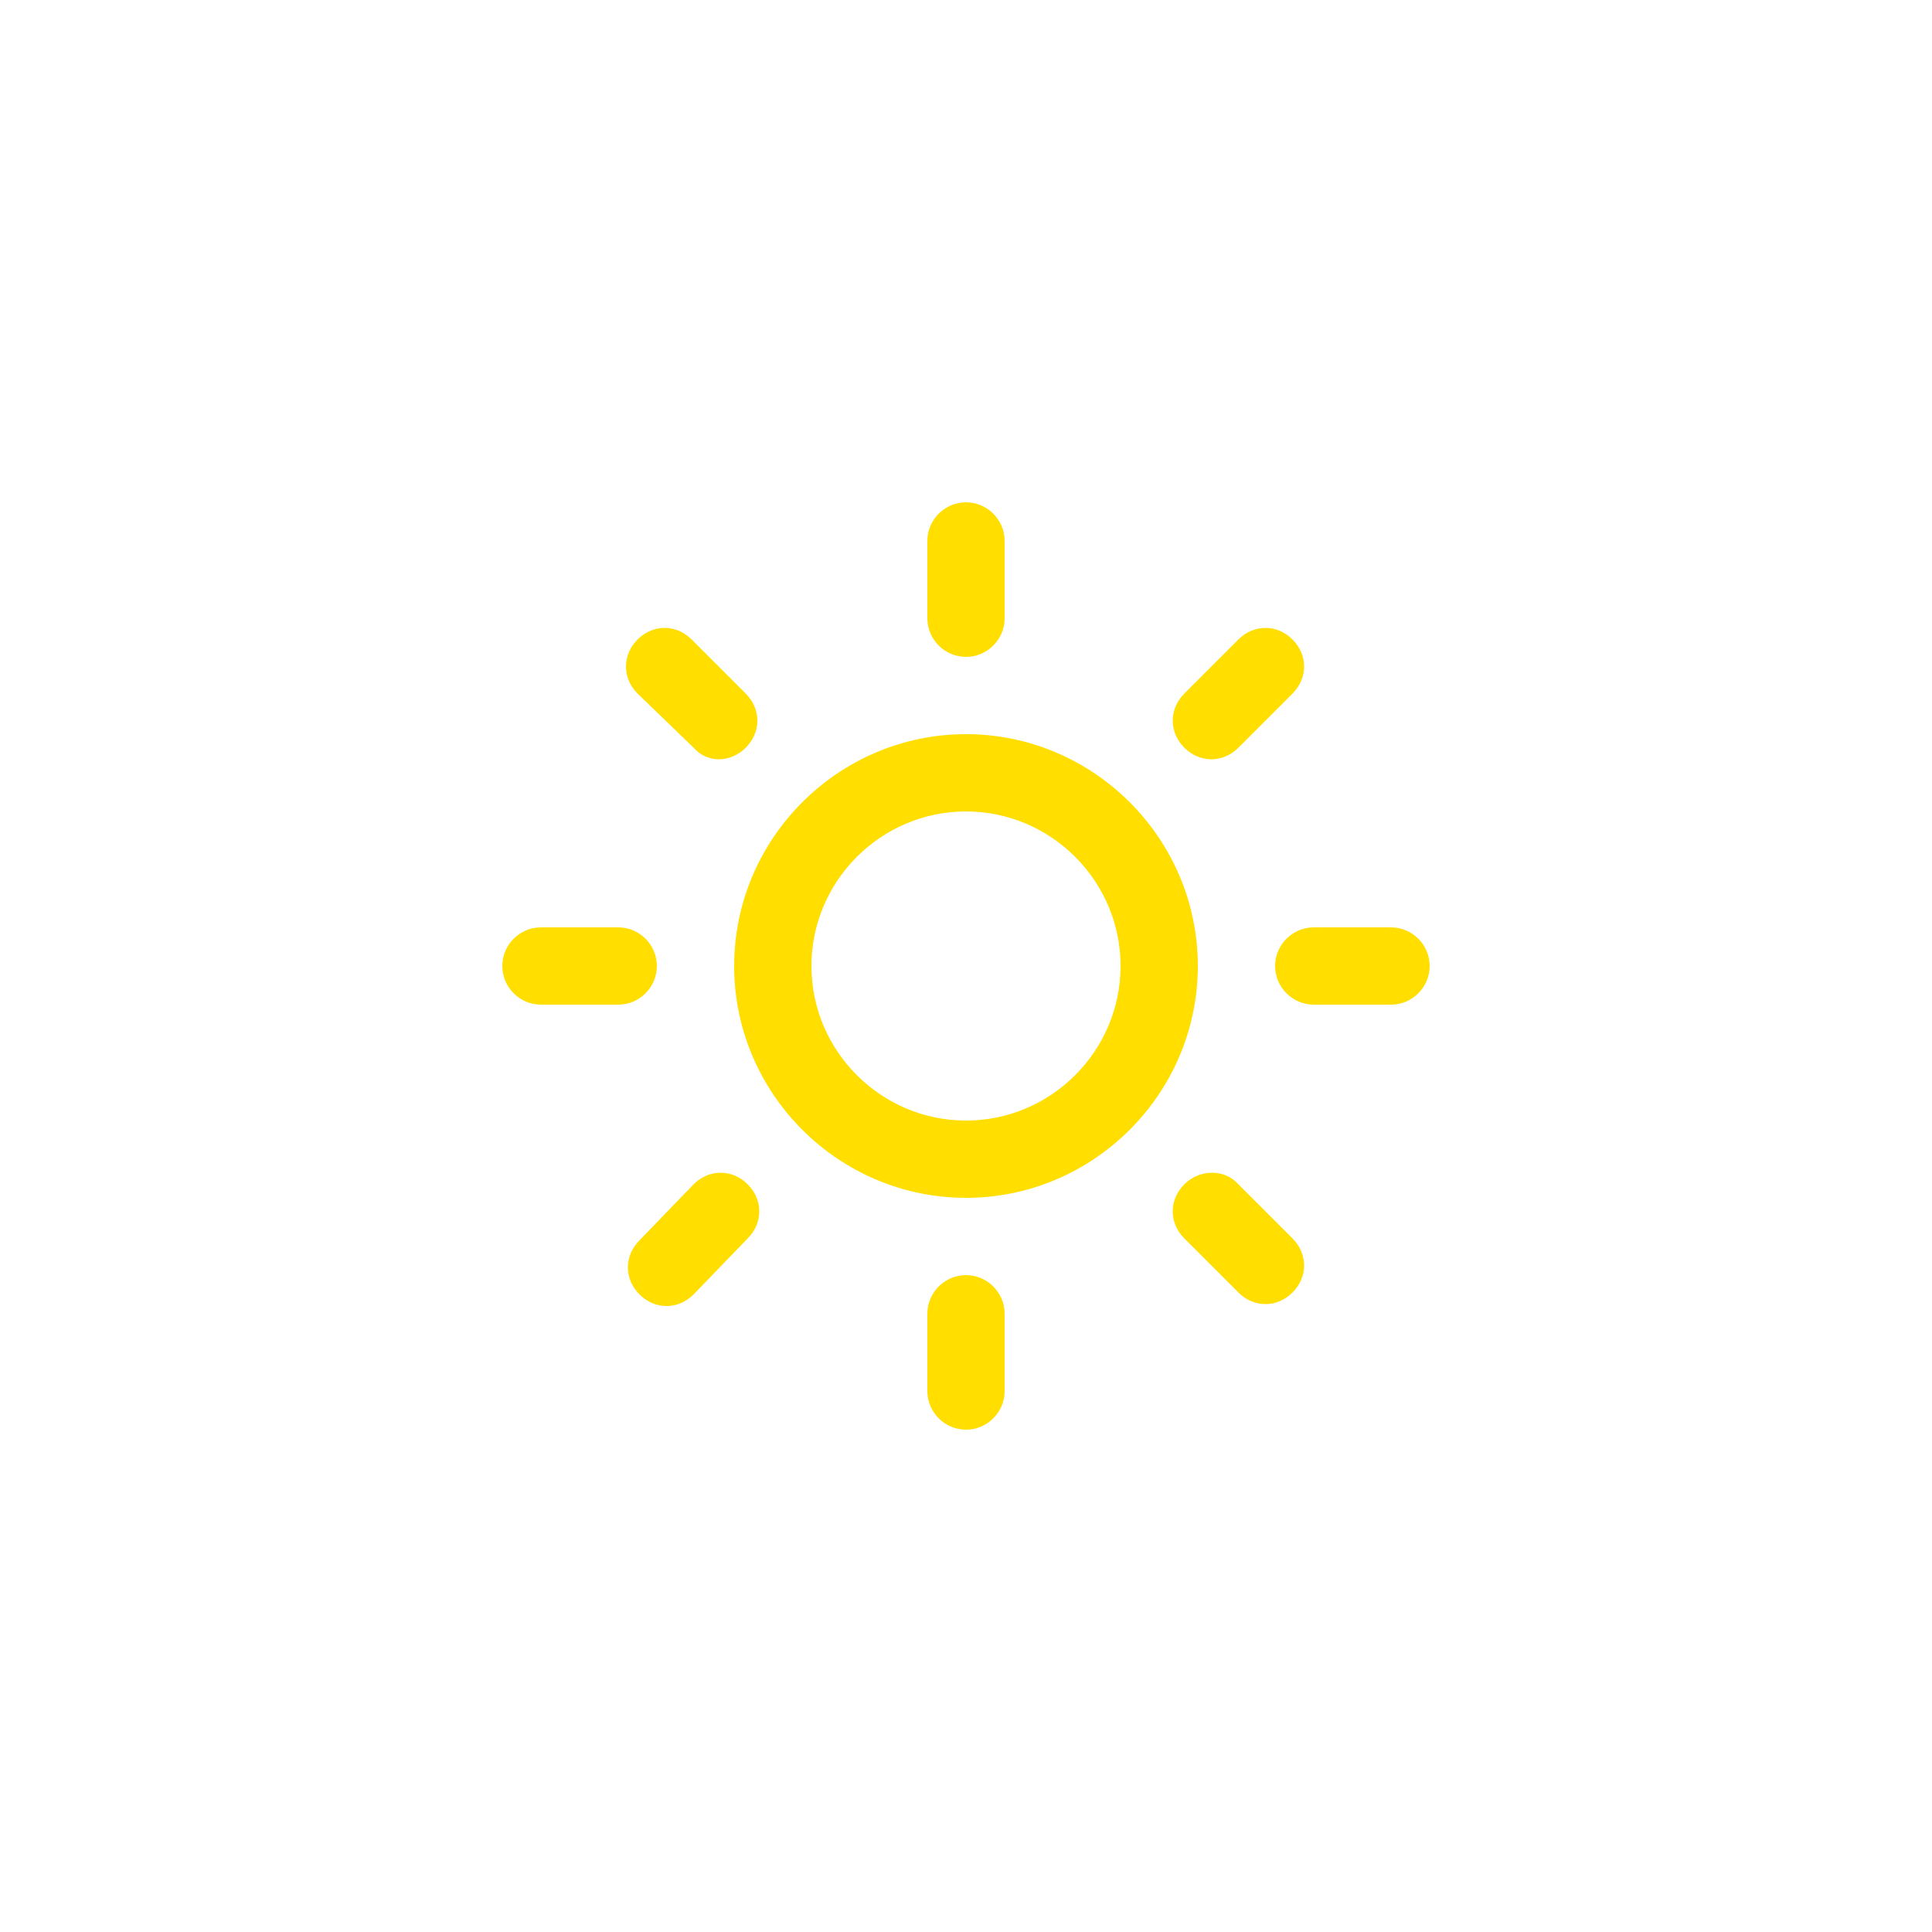
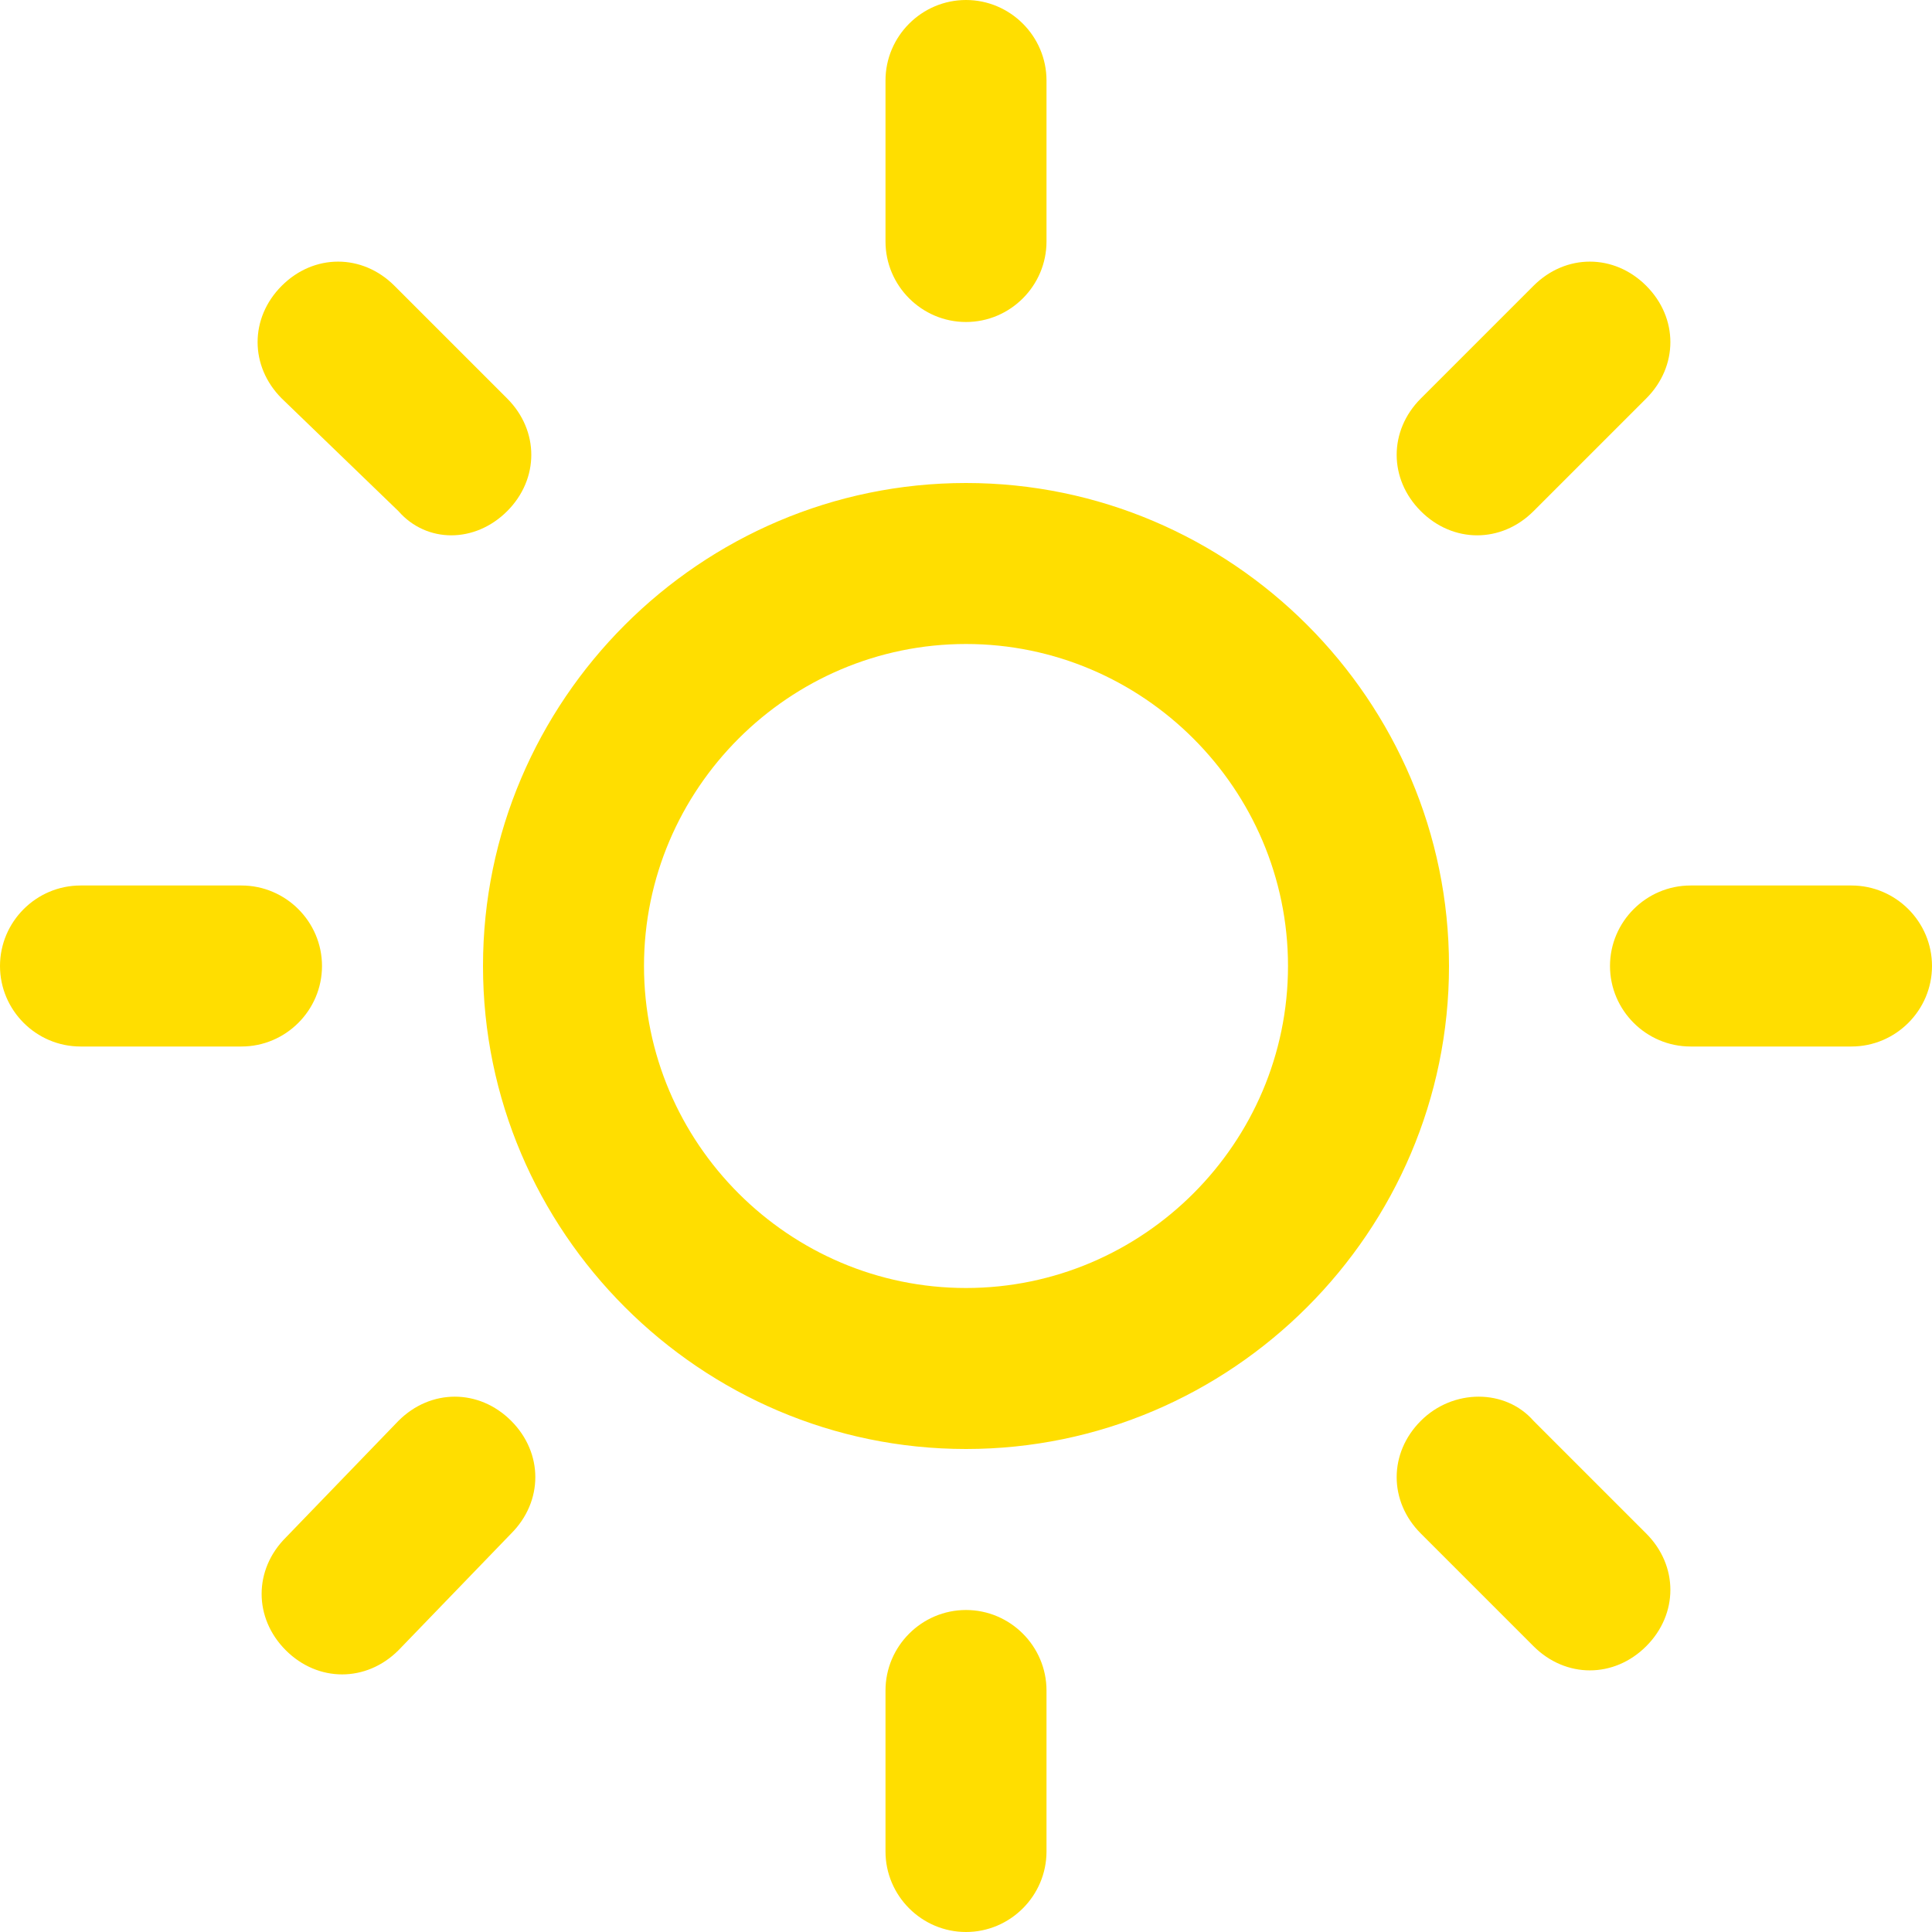
- <svg xmlns="http://www.w3.org/2000/svg" version="1.1" id="Layer_1" x="0px" y="0px" viewBox="0 0 100 100" style="enable-background:new 0 0 100 100;" xml:space="preserve">
+ <svg xmlns="http://www.w3.org/2000/svg" version="1.1" id="Layer_1" x="0px" y="0px" viewBox="0 0 48 48" style="enable-background:new 0 0 48 48;" xml:space="preserve">
  <style type="text/css">
	.st0{fill-rule:evenodd;clip-rule:evenodd;fill:#FFDE00;}
</style>
-   <path class="st0" d="M72,52h-4c-1.1,0-2-0.9-2-2s0.9-2,2-2h4c1.1,0,2,0.9,2,2S73.1,52,72,52z M64.1,38.7c-0.8,0.8-2,0.8-2.8,0  c-0.8-0.8-0.8-2,0-2.8l2.8-2.8c0.8-0.8,2-0.8,2.8,0c0.8,0.8,0.8,2,0,2.8L64.1,38.7z M50,62c-6.6,0-12-5.4-12-12c0-6.6,5.4-12,12-12  c6.6,0,12,5.4,12,12C62,56.6,56.6,62,50,62z M50,42c-4.4,0-8,3.6-8,8c0,4.4,3.6,8,8,8s8-3.6,8-8C58,45.6,54.4,42,50,42z M50,34  c-1.1,0-2-0.9-2-2v-4c0-1.1,0.9-2,2-2c1.1,0,2,0.9,2,2v4C52,33.1,51.1,34,50,34z M35.9,38.7L33,35.9c-0.8-0.8-0.8-2,0-2.8  s2-0.8,2.8,0l2.8,2.8c0.8,0.8,0.8,2,0,2.8S36.6,39.5,35.9,38.7z M34,50c0,1.1-0.9,2-2,2h-4c-1.1,0-2-0.9-2-2s0.9-2,2-2h4  C33.1,48,34,48.9,34,50z M35.9,61.3c0.8-0.8,2-0.8,2.8,0c0.8,0.8,0.8,2,0,2.8L35.9,67c-0.8,0.8-2,0.8-2.8,0c-0.8-0.8-0.8-2,0-2.8  L35.9,61.3z M50,66c1.1,0,2,0.9,2,2v4c0,1.1-0.9,2-2,2c-1.1,0-2-0.9-2-2v-4C48,66.9,48.9,66,50,66z M64.1,61.3l2.8,2.8  c0.8,0.8,0.8,2,0,2.8c-0.8,0.8-2,0.8-2.8,0l-2.8-2.8c-0.8-0.8-0.8-2,0-2.8C62.1,60.5,63.4,60.5,64.1,61.3z" />
+   <path class="st0" d="M46,26h-4c-1.1,0-2-0.9-2-2s0.9-2,2-2h4c1.1,0,2,0.9,2,2S47.1,26,46,26z M38.1,12.7c-0.8,0.8-2,0.8-2.8,0  s-0.8-2,0-2.8l2.8-2.8c0.8-0.8,2-0.8,2.8,0s0.8,2,0,2.8L38.1,12.7z M24,36c-6.6,0-12-5.4-12-12s5.4-12,12-12s12,5.4,12,12  S30.6,36,24,36z M24,16c-4.4,0-8,3.6-8,8s3.6,8,8,8s8-3.6,8-8S28.4,16,24,16z M24,8c-1.1,0-2-0.9-2-2V2c0-1.1,0.9-2,2-2s2,0.9,2,2v4  C26,7.1,25.1,8,24,8z M9.9,12.7L7,9.9c-0.8-0.8-0.8-2,0-2.8s2-0.8,2.8,0l2.8,2.8c0.8,0.8,0.8,2,0,2.8S10.6,13.5,9.9,12.7z M8,24  c0,1.1-0.9,2-2,2H2c-1.1,0-2-0.9-2-2s0.9-2,2-2h4C7.1,22,8,22.9,8,24z M9.9,35.3c0.8-0.8,2-0.8,2.8,0s0.8,2,0,2.8L9.9,41  c-0.8,0.8-2,0.8-2.8,0s-0.8-2,0-2.8L9.9,35.3z M24,40c1.1,0,2,0.9,2,2v4c0,1.1-0.9,2-2,2s-2-0.9-2-2v-4C22,40.9,22.9,40,24,40z   M38.1,35.3l2.8,2.8c0.8,0.8,0.8,2,0,2.8s-2,0.8-2.8,0l-2.8-2.8c-0.8-0.8-0.8-2,0-2.8S37.4,34.5,38.1,35.3z" />
</svg>
